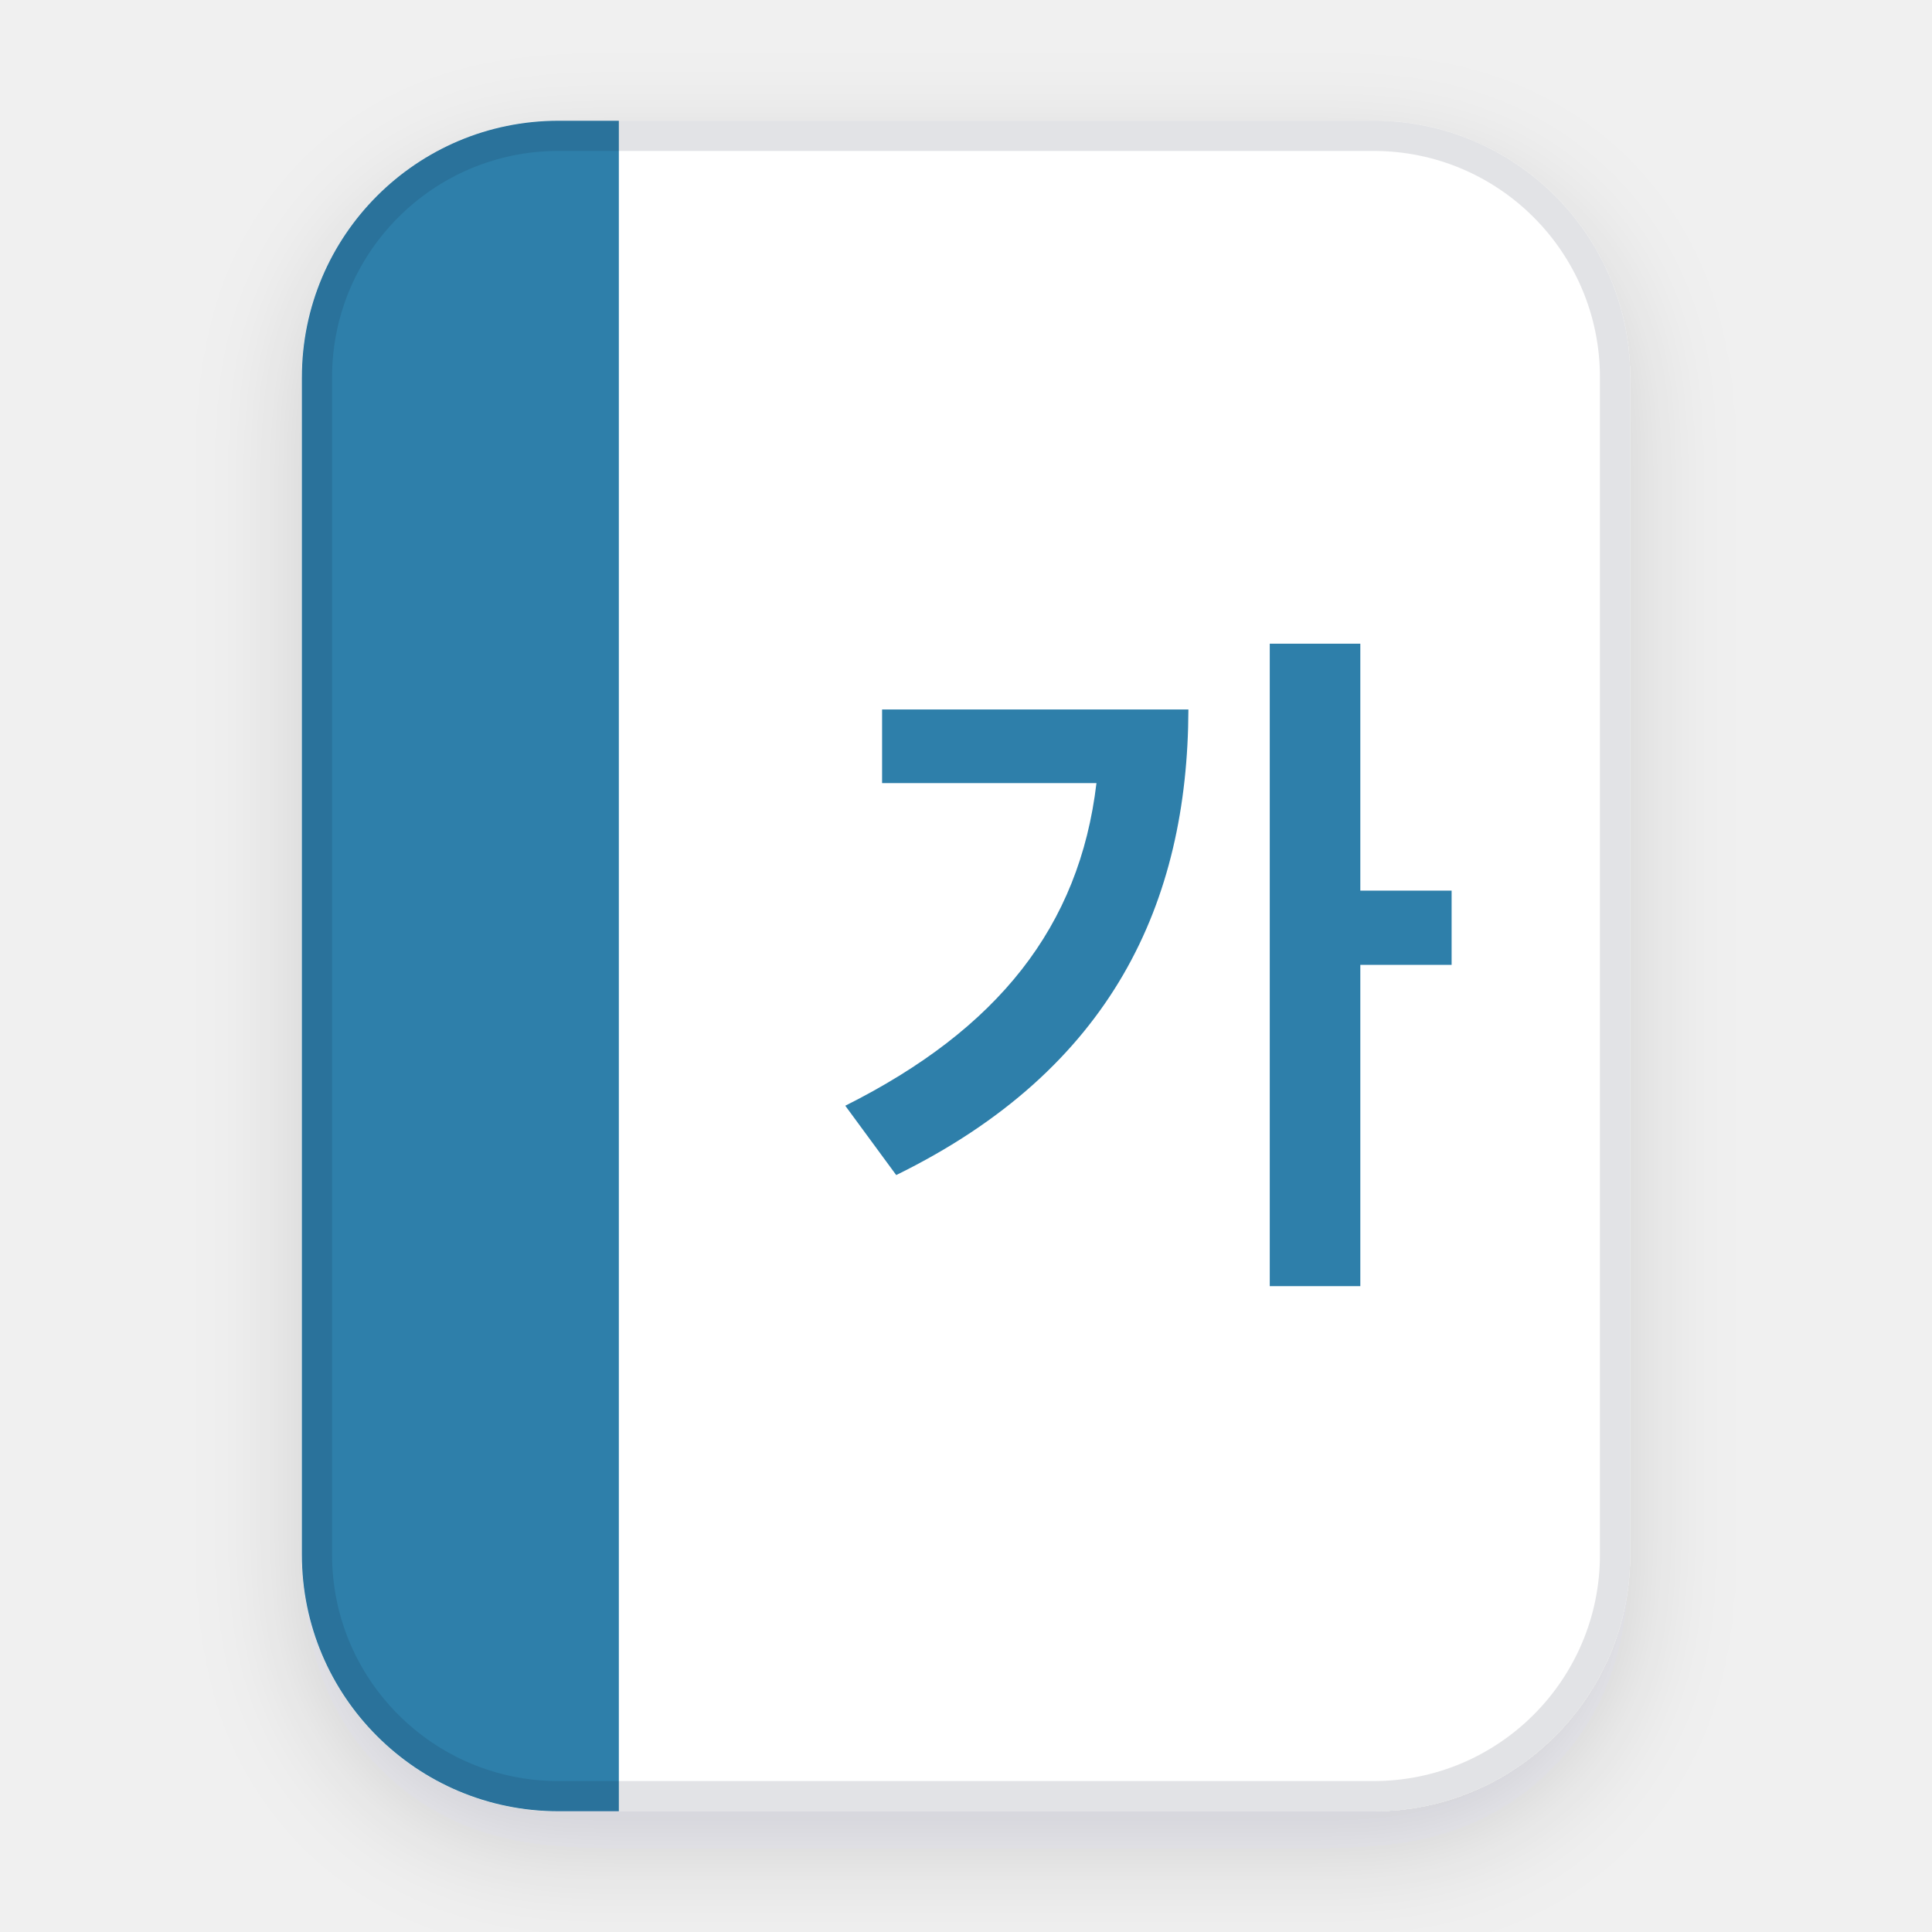
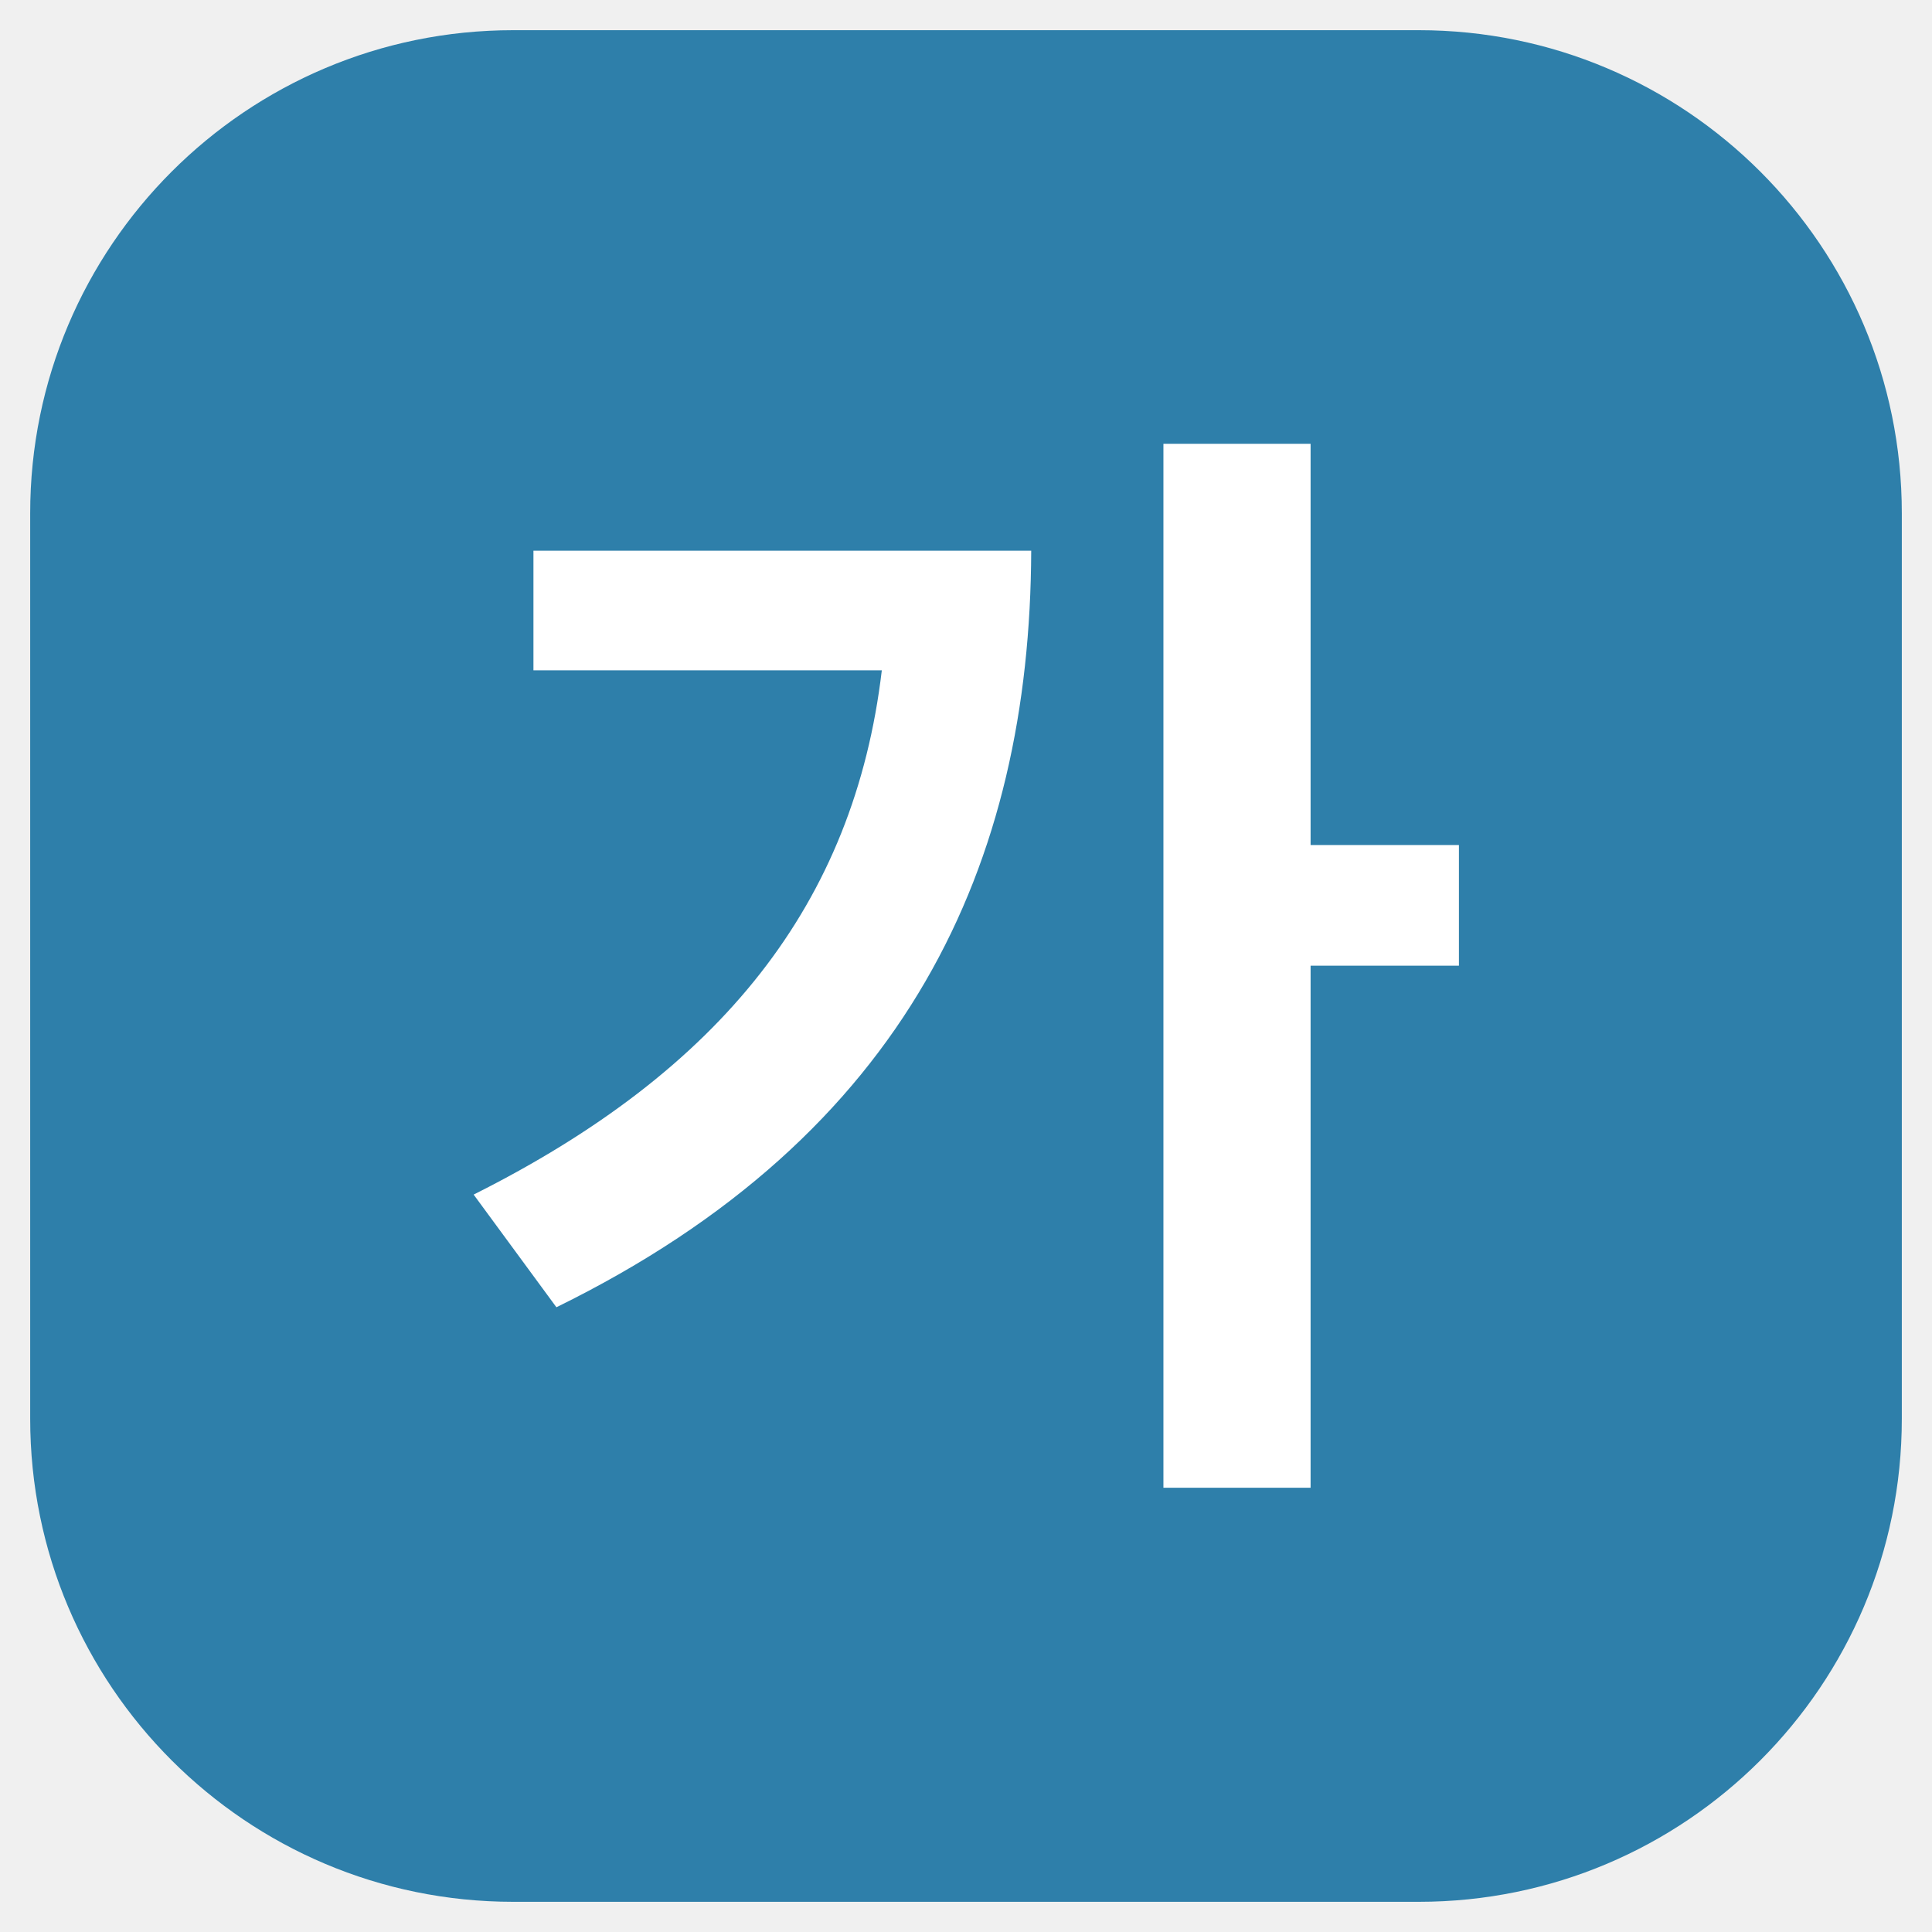
<svg xmlns="http://www.w3.org/2000/svg" width="256" height="256" viewBox="0 0 256 256" fill="none">
  <style>.s,.m{display:none}@media (max-width:23.98px){.l{display:none}.s{display:inline}}@media (min-width:23.99px) and (max-width:39.98px){.l{display:none}.m{display:inline}}</style>
  <g class="l">
-     <defs>
-       <filter id="shadow-large" x="-20%" y="-20%" width="140%" height="140%">
-         <feDropShadow dx="0" dy="5" stdDeviation="7" flood-color="#0F172A" flood-opacity="0.14" />
-       </filter>
-     </defs>
-     <path d="M74 16H182A34 34 0 0 1 216 50V206A34 34 0 0 1 182 240H74A34 34 0 0 1 40 206V50A34 34 0 0 1 74 16Z" fill="#FFFFFF" filter="url(#shadow-large)" />
-     <path d="M74 16H82V240H74A34 34 0 0 1 40 206V50A34 34 0 0 1 74 16Z" fill="#2E7FAA" />
-     <path transform="translate(110.41 161.98) scale(0.96)" d="M72.75-79.88L60.25-79.88L60.25 8.79L72.75 8.79L72.75-35.55L85.35-35.55L85.35-45.80L72.75-45.80M49.02-70.80L6.74-70.80L6.74-60.64L36.33-60.64C33.98-40.82 22.71-26.66 1.66-16.11L8.69-6.54C38.57-21.19 48.93-44.24 49.02-70.80" fill="#2E7FAA" />
-     <path d="M74 18H182A32 32 0 0 1 214 50V206A32 32 0 0 1 182 238H74A32 32 0 0 1 42 206V50A32 32 0 0 1 74 18Z" stroke="#0F172A" stroke-opacity="0.12" stroke-width="4" />
+     <rect x="4" y="4" width="248" height="248" rx="64" fill="#2E7FAA" />
+     <path transform="translate(60.17 183.42) scale(1.56)" d="M72.75-79.88L60.25-79.88L60.25 8.79L72.75 8.79L72.75-35.55L85.35-35.55L85.35-45.80L72.75-45.80M49.02-70.80L6.74-70.80L6.74-60.64L36.33-60.64C33.98-40.82 22.71-26.66 1.66-16.11L8.69-6.54C38.57-21.19 48.93-44.24 49.02-70.80" fill="#FFFFFF" />
  </g>
  <g class="m">
-     <defs>
-       <filter id="shadow-mid" x="-20%" y="-20%" width="140%" height="140%">
-         <feDropShadow dx="0" dy="3" stdDeviation="4" flood-color="#0F172A" flood-opacity="0.14" />
-       </filter>
-     </defs>
-     <path d="M72 12H184A36 36 0 0 1 220 48V208A36 36 0 0 1 184 244H72A36 36 0 0 1 36 208V48A36 36 0 0 1 72 12Z" fill="#FFFFFF" filter="url(#shadow-mid)" />
-     <path d="M72 12H84V244H72A36 36 0 0 1 36 208V48A36 36 0 0 1 72 12Z" fill="#2E7FAA" />
-     <path transform="translate(110.33 163.68) scale(1)" d="M72.75-79.88L60.25-79.88L60.25 8.79L72.75 8.79L72.75-35.55L85.35-35.55L85.35-45.80L72.75-45.80M49.02-70.80L6.74-70.80L6.74-60.64L36.33-60.64C33.98-40.82 22.71-26.66 1.66-16.11L8.69-6.54C38.57-21.19 48.93-44.24 49.02-70.80" fill="#2E7FAA" />
-     <path d="M72 16H184A32 32 0 0 1 216 48V208A32 32 0 0 1 184 240H72A32 32 0 0 1 40 208V48A32 32 0 0 1 72 16Z" stroke="#0F172A" stroke-opacity="0.18" stroke-width="8" />
+     <rect x="4" y="4" width="248" height="248" rx="64" fill="#2E7FAA" />
+     <path transform="translate(60.17 183.42) scale(1.56)" d="M72.75-79.88L60.25-79.88L60.25 8.79L72.75 8.79L72.75-35.55L85.35-35.55L85.35-45.80L72.75-45.80M49.02-70.80L6.74-70.80L6.74-60.64L36.33-60.64C33.98-40.82 22.71-26.66 1.66-16.11L8.69-6.54C38.57-21.19 48.93-44.24 49.02-70.80" fill="#FFFFFF" />
  </g>
  <g class="s">
-     <path d="M56 0H200A40 40 0 0 1 240 40V216A40 40 0 0 1 200 256H56A40 40 0 0 1 16 216V40A40 40 0 0 1 56 0Z" fill="#FFFFFF" />
-     <path d="M56 0H80V256H56A40 40 0 0 1 16 216V40A40 40 0 0 1 56 0Z" fill="#2E7FAA" />
-     <path d="M112.24 84.48H153.84Q153.84 151.04 114.32 181.76M187.12 69.12V186.88M187.12 128H207.92" stroke="#2E7FAA" stroke-width="19.8" stroke-linecap="round" stroke-linejoin="round" />
-     <path d="M56 8H200A32 32 0 0 1 232 40V216A32 32 0 0 1 200 248H56A32 32 0 0 1 24 216V40A32 32 0 0 1 56 8Z" stroke="#0F172A" stroke-opacity="0.26" stroke-width="16" />
+     <rect x="4" y="4" width="248" height="248" rx="64" fill="#2E7FAA" />
+     <path d="M68.16 84.48H122.56Q122.56 151.04 70.88 181.76M166.08 69.12V186.88M166.08 128H193.28" stroke="#FFFFFF" stroke-width="14.4" stroke-linecap="round" stroke-linejoin="round" />
  </g>
</svg>
